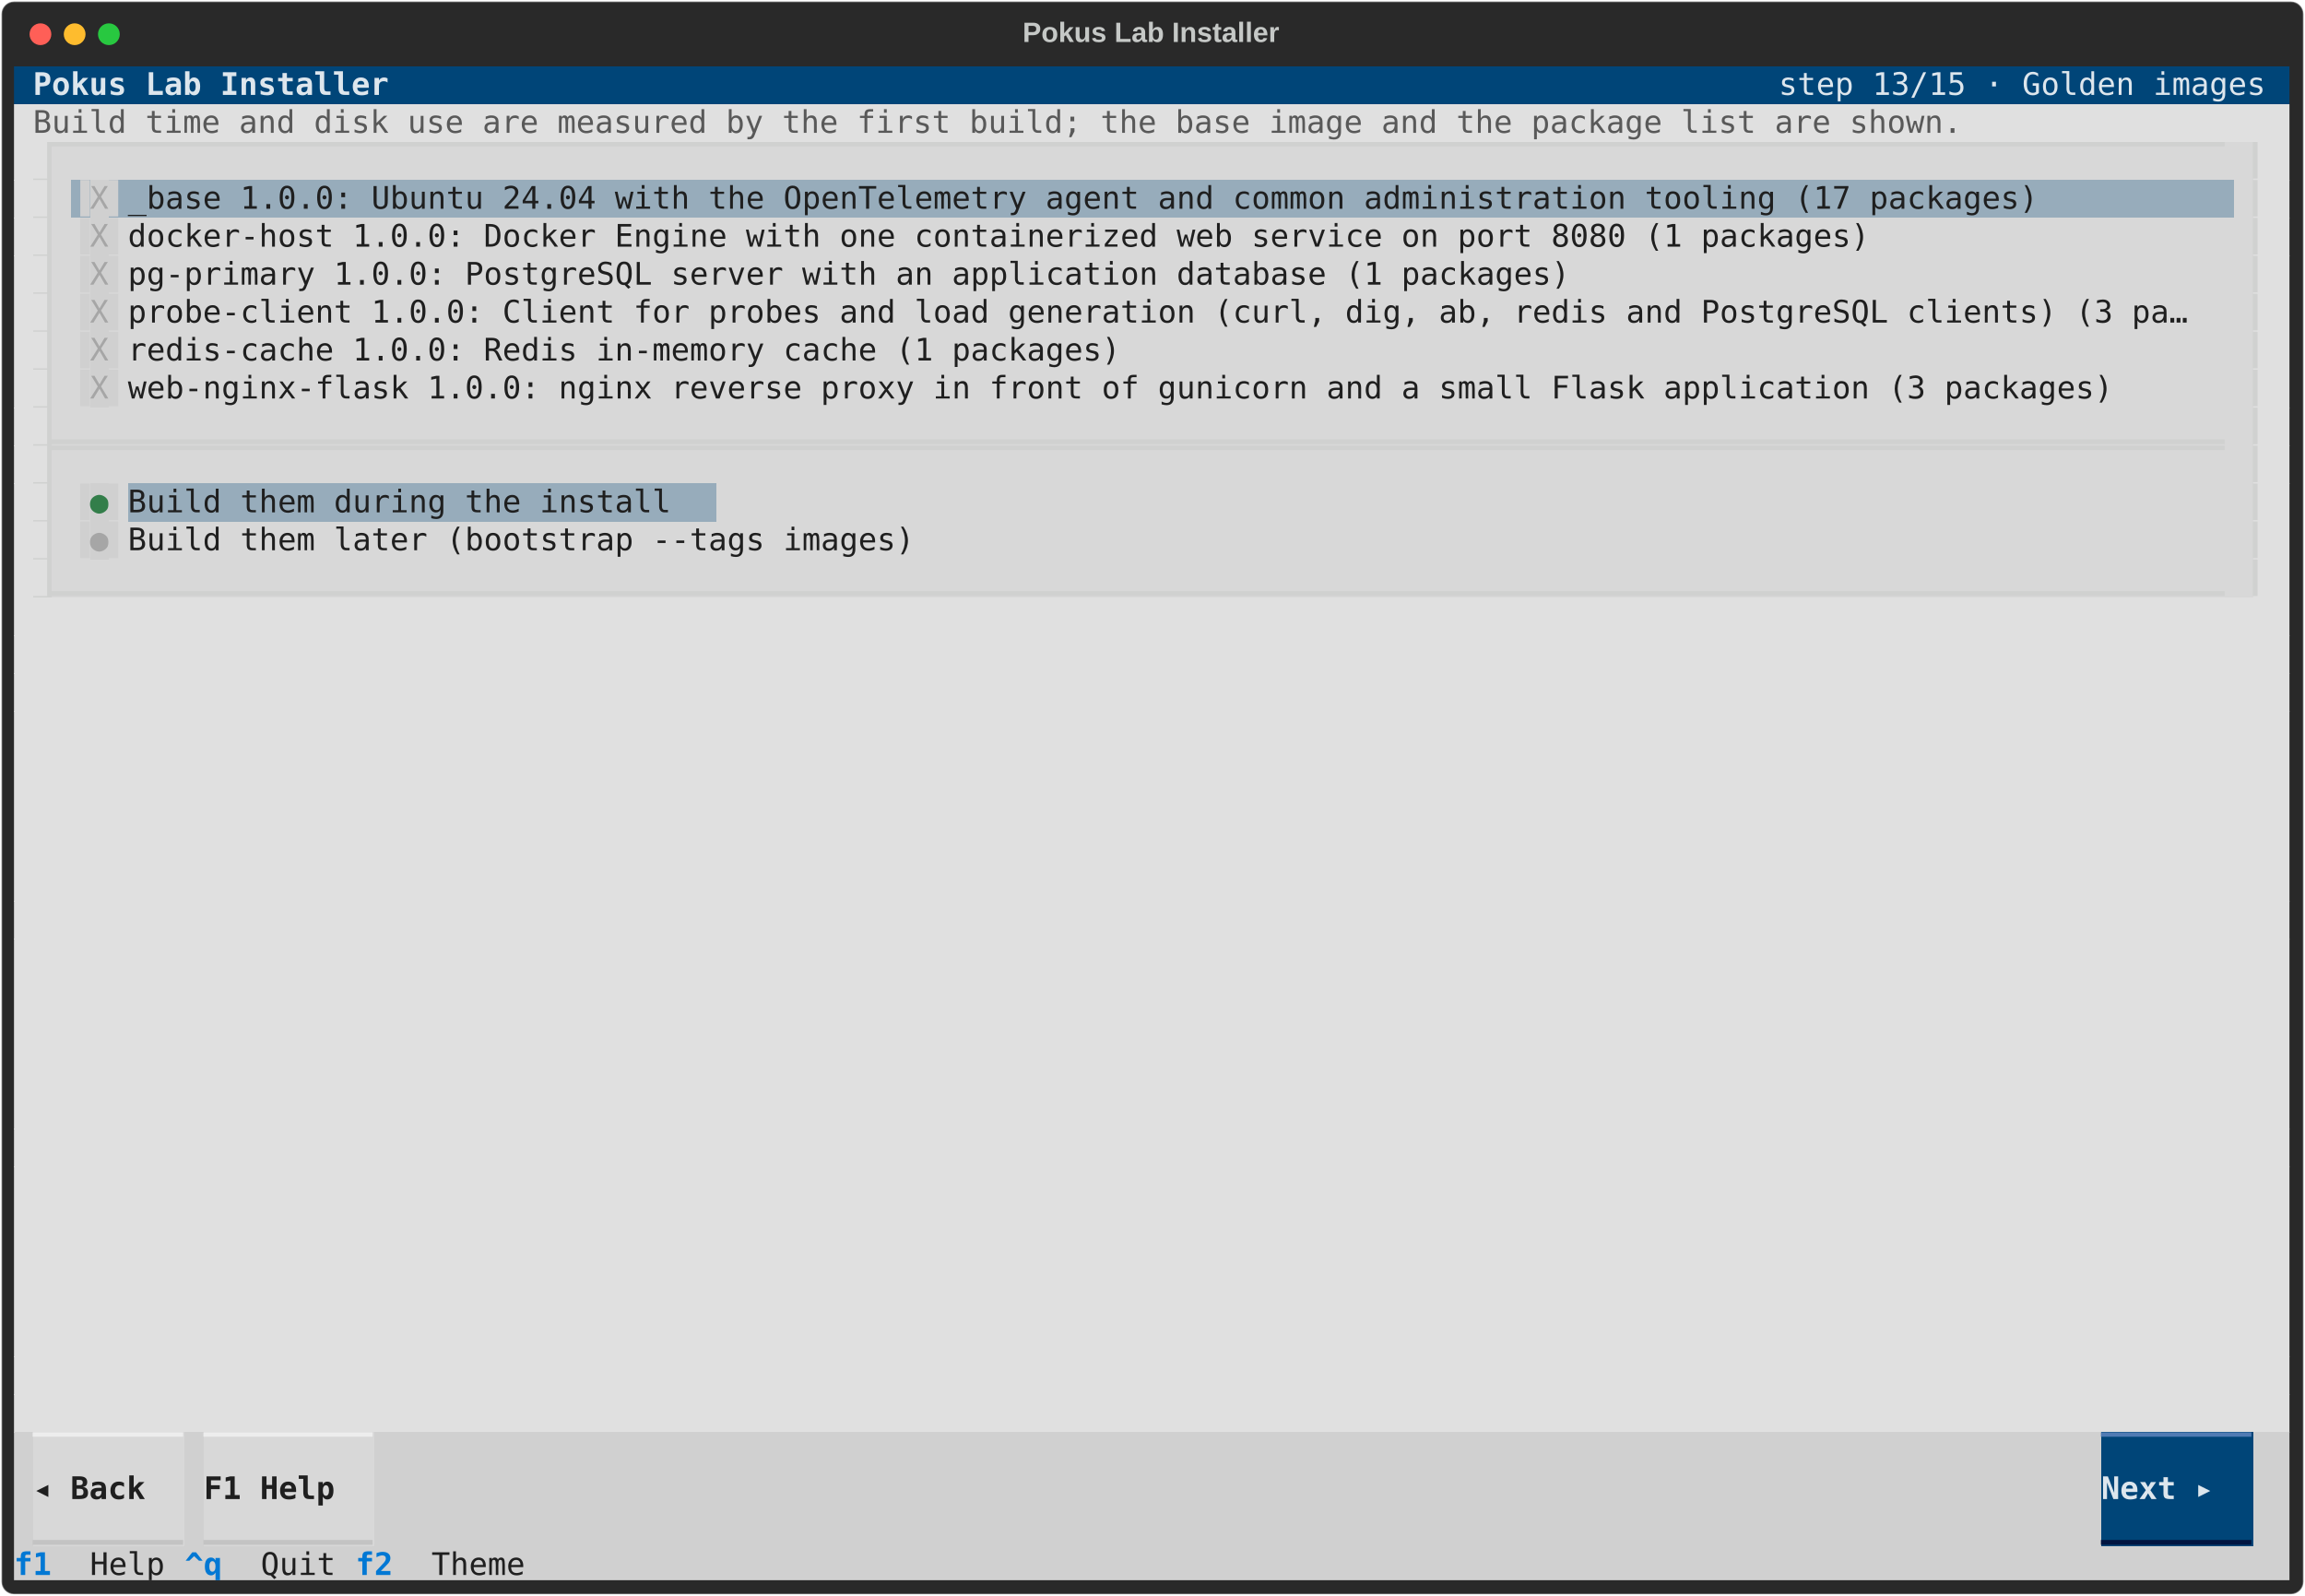
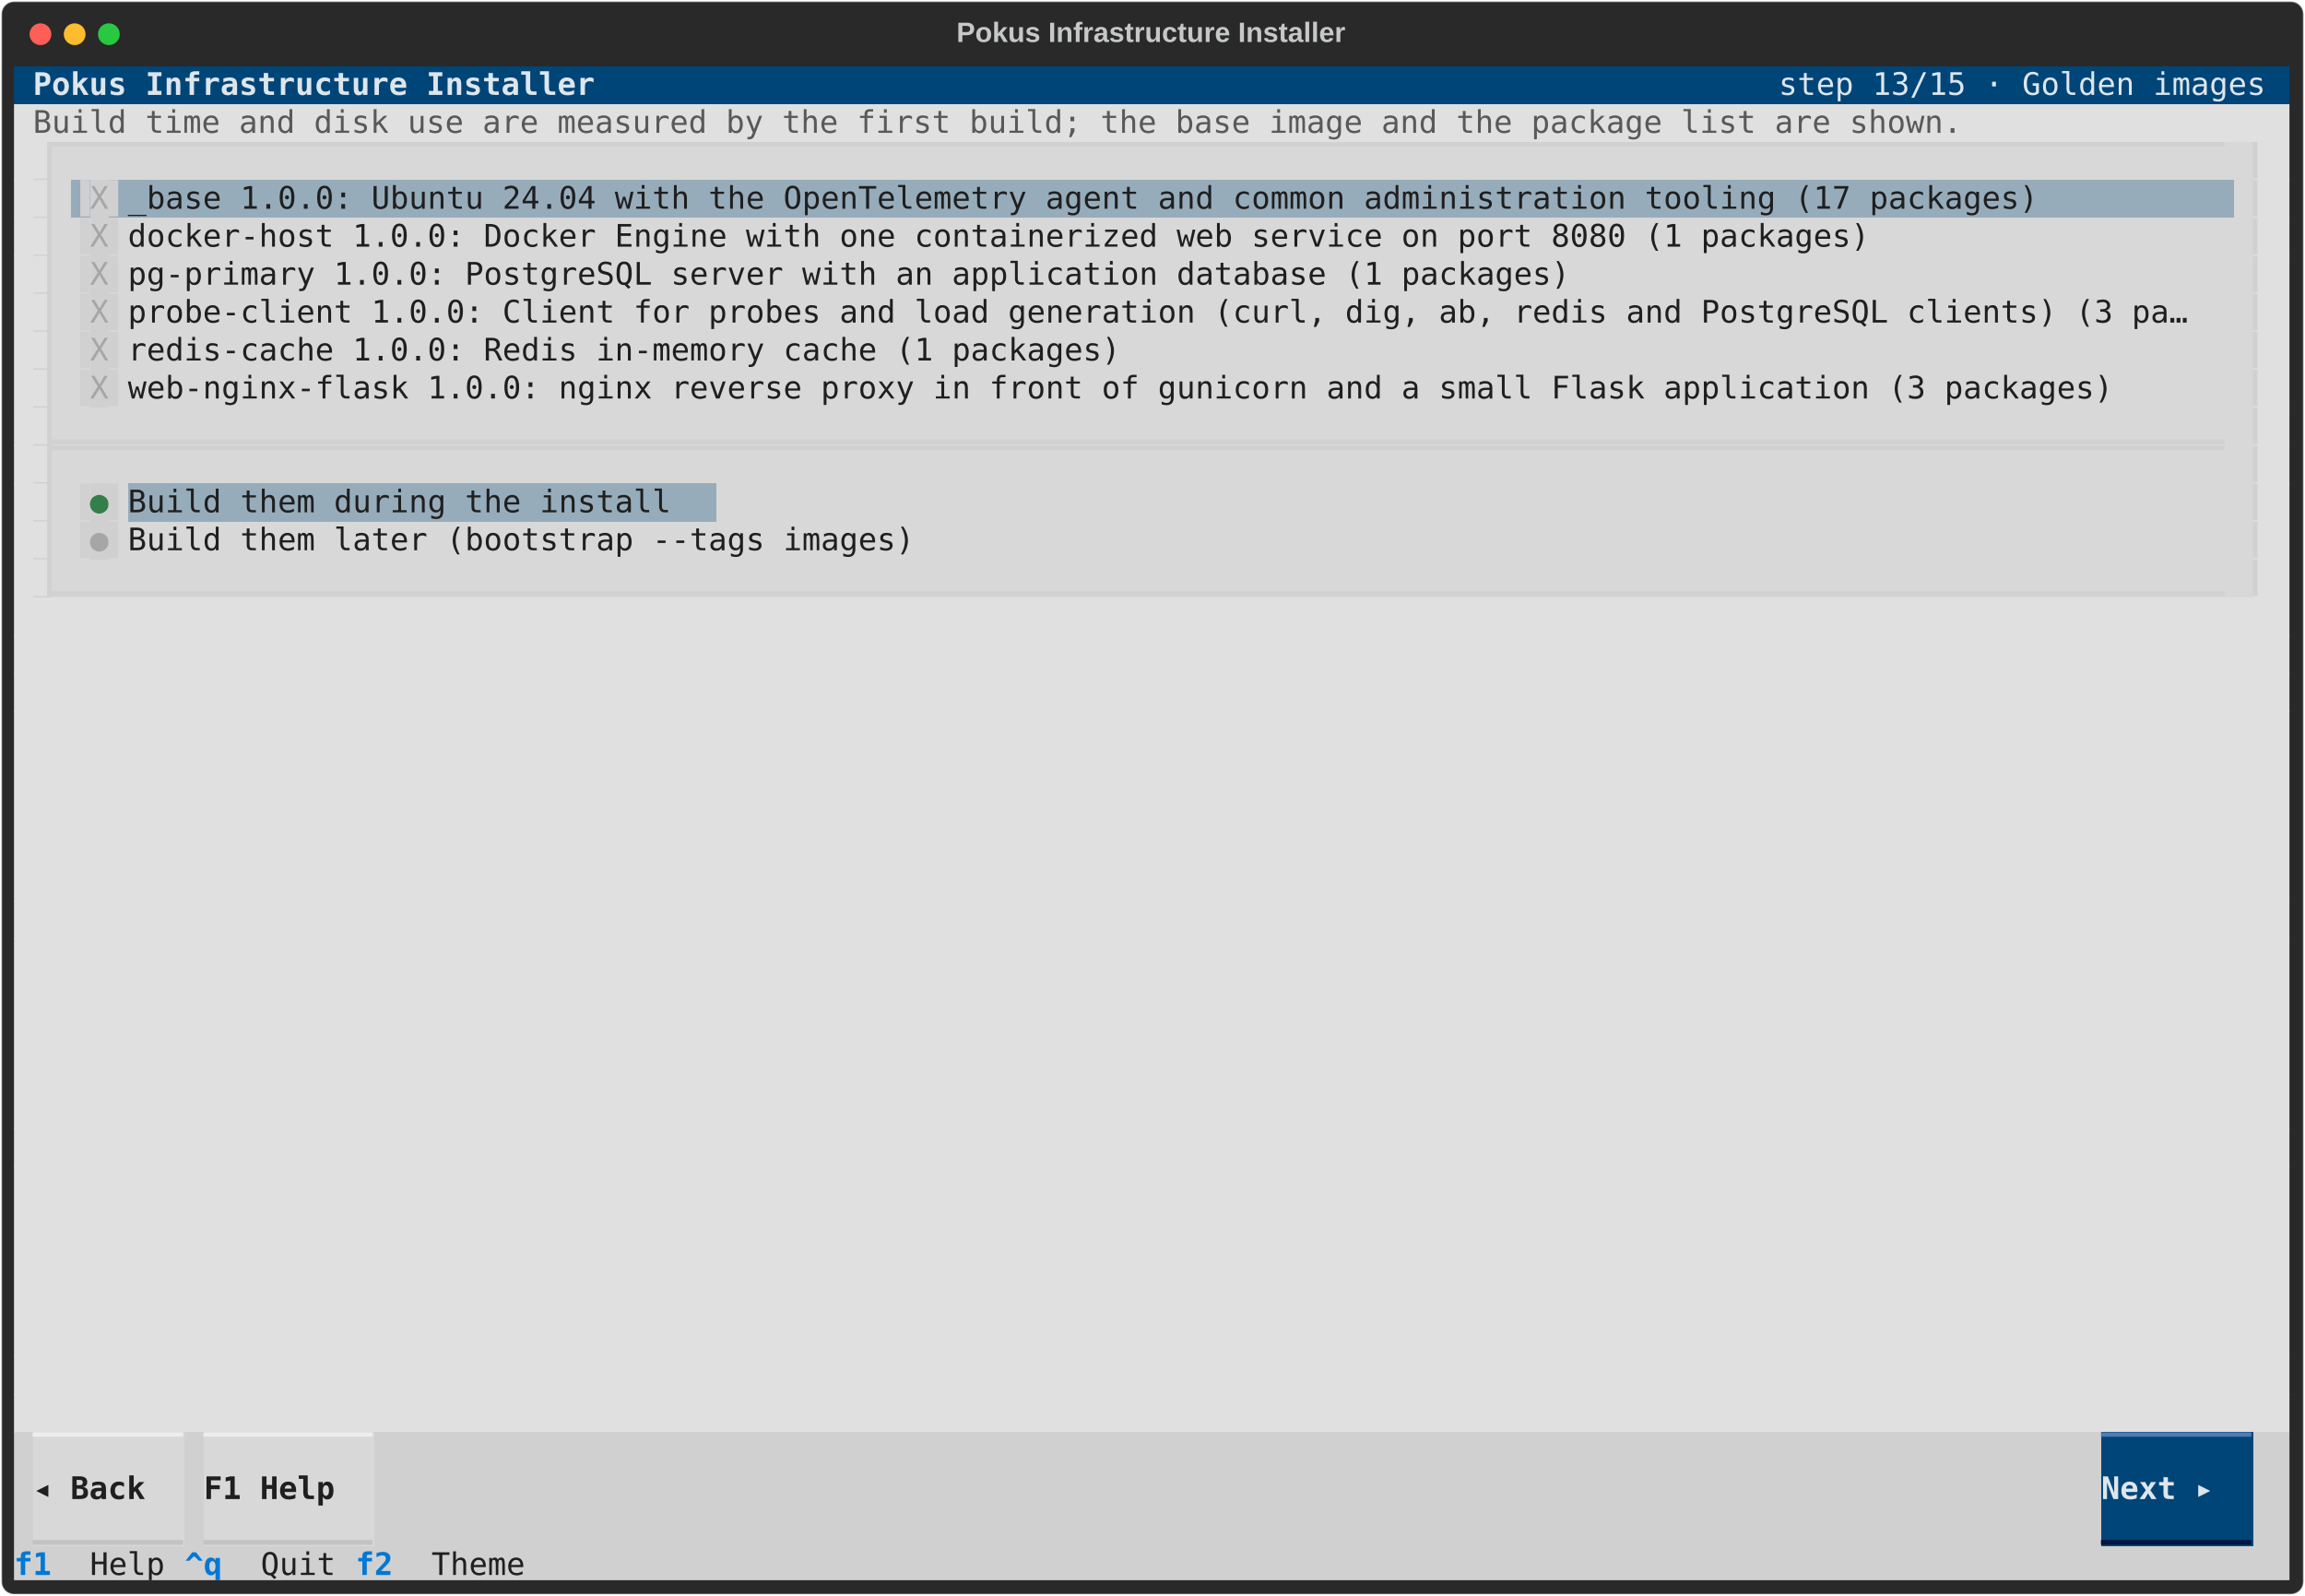
<svg xmlns="http://www.w3.org/2000/svg" class="rich-terminal" viewBox="0 0 1482 1026.0">
  <style>

    @font-face {
        font-family: "Fira Code";
        src: local("FiraCode-Regular"),
                url("https://cdnjs.cloudflare.com/ajax/libs/firacode/6.2.0/woff2/FiraCode-Regular.woff2") format("woff2"),
                url("https://cdnjs.cloudflare.com/ajax/libs/firacode/6.2.0/woff/FiraCode-Regular.woff") format("woff");
        font-style: normal;
        font-weight: 400;
    }
    @font-face {
        font-family: "Fira Code";
        src: local("FiraCode-Bold"),
                url("https://cdnjs.cloudflare.com/ajax/libs/firacode/6.2.0/woff2/FiraCode-Bold.woff2") format("woff2"),
                url("https://cdnjs.cloudflare.com/ajax/libs/firacode/6.2.0/woff/FiraCode-Bold.woff") format("woff");
        font-style: bold;
        font-weight: 700;
    }

    .terminal-matrix {
        font-family: Fira Code, monospace;
        font-size: 20px;
        line-height: 24.4px;
        font-variant-east-asian: full-width;
    }

    .terminal-title {
        font-size: 18px;
        font-weight: bold;
        font-family: arial;
    }

    .terminal-r1 { fill: #c5c8c6 }
.terminal-r2 { fill: #dde6ed;font-weight: bold }
.terminal-r3 { fill: #dde6ed }
.terminal-r4 { fill: #595959 }
.terminal-r5 { fill: #e0e0e0 }
.terminal-r6 { fill: #d0d1d0 }
.terminal-r7 { fill: #d0d0d0 }
.terminal-r8 { fill: #a6a6a6 }
.terminal-r9 { fill: #1f1f1f }
.terminal-r10 { fill: #337e4a }
.terminal-r11 { fill: #ededed }
.terminal-r12 { fill: #507bb3 }
.terminal-r13 { fill: #1f1f1f;font-weight: bold }
.terminal-r14 { fill: #c3c3c3 }
.terminal-r15 { fill: #001541 }
.terminal-r16 { fill: #0178d4;font-weight: bold }
    </style>
  <defs>
    <clipPath id="terminal-clip-terminal">
      <rect x="0" y="0" width="1463.0" height="975.0" />
    </clipPath>
    <clipPath id="terminal-line-0">
      <rect x="0" y="1.5" width="1464" height="24.65" />
    </clipPath>
    <clipPath id="terminal-line-1">
      <rect x="0" y="25.9" width="1464" height="24.65" />
    </clipPath>
    <clipPath id="terminal-line-2">
      <rect x="0" y="50.3" width="1464" height="24.65" />
    </clipPath>
    <clipPath id="terminal-line-3">
      <rect x="0" y="74.7" width="1464" height="24.65" />
    </clipPath>
    <clipPath id="terminal-line-4">
      <rect x="0" y="99.1" width="1464" height="24.65" />
    </clipPath>
    <clipPath id="terminal-line-5">
      <rect x="0" y="123.5" width="1464" height="24.65" />
    </clipPath>
    <clipPath id="terminal-line-6">
      <rect x="0" y="147.9" width="1464" height="24.65" />
    </clipPath>
    <clipPath id="terminal-line-7">
      <rect x="0" y="172.3" width="1464" height="24.65" />
    </clipPath>
    <clipPath id="terminal-line-8">
      <rect x="0" y="196.7" width="1464" height="24.65" />
    </clipPath>
    <clipPath id="terminal-line-9">
      <rect x="0" y="221.1" width="1464" height="24.65" />
    </clipPath>
    <clipPath id="terminal-line-10">
      <rect x="0" y="245.5" width="1464" height="24.65" />
    </clipPath>
    <clipPath id="terminal-line-11">
      <rect x="0" y="269.9" width="1464" height="24.65" />
    </clipPath>
    <clipPath id="terminal-line-12">
      <rect x="0" y="294.3" width="1464" height="24.65" />
    </clipPath>
    <clipPath id="terminal-line-13">
      <rect x="0" y="318.7" width="1464" height="24.65" />
    </clipPath>
    <clipPath id="terminal-line-14">
      <rect x="0" y="343.1" width="1464" height="24.65" />
    </clipPath>
    <clipPath id="terminal-line-15">
      <rect x="0" y="367.5" width="1464" height="24.65" />
    </clipPath>
    <clipPath id="terminal-line-16">
      <rect x="0" y="391.9" width="1464" height="24.65" />
    </clipPath>
    <clipPath id="terminal-line-17">
      <rect x="0" y="416.3" width="1464" height="24.65" />
    </clipPath>
    <clipPath id="terminal-line-18">
      <rect x="0" y="440.7" width="1464" height="24.65" />
    </clipPath>
    <clipPath id="terminal-line-19">
      <rect x="0" y="465.1" width="1464" height="24.65" />
    </clipPath>
    <clipPath id="terminal-line-20">
      <rect x="0" y="489.5" width="1464" height="24.65" />
    </clipPath>
    <clipPath id="terminal-line-21">
      <rect x="0" y="513.9" width="1464" height="24.65" />
    </clipPath>
    <clipPath id="terminal-line-22">
      <rect x="0" y="538.3" width="1464" height="24.65" />
    </clipPath>
    <clipPath id="terminal-line-23">
      <rect x="0" y="562.7" width="1464" height="24.65" />
    </clipPath>
    <clipPath id="terminal-line-24">
      <rect x="0" y="587.1" width="1464" height="24.65" />
    </clipPath>
    <clipPath id="terminal-line-25">
      <rect x="0" y="611.5" width="1464" height="24.65" />
    </clipPath>
    <clipPath id="terminal-line-26">
      <rect x="0" y="635.9" width="1464" height="24.65" />
    </clipPath>
    <clipPath id="terminal-line-27">
      <rect x="0" y="660.3" width="1464" height="24.65" />
    </clipPath>
    <clipPath id="terminal-line-28">
      <rect x="0" y="684.7" width="1464" height="24.65" />
    </clipPath>
    <clipPath id="terminal-line-29">
      <rect x="0" y="709.1" width="1464" height="24.65" />
    </clipPath>
    <clipPath id="terminal-line-30">
      <rect x="0" y="733.5" width="1464" height="24.65" />
    </clipPath>
    <clipPath id="terminal-line-31">
      <rect x="0" y="757.9" width="1464" height="24.65" />
    </clipPath>
    <clipPath id="terminal-line-32">
      <rect x="0" y="782.3" width="1464" height="24.65" />
    </clipPath>
    <clipPath id="terminal-line-33">
      <rect x="0" y="806.7" width="1464" height="24.65" />
    </clipPath>
    <clipPath id="terminal-line-34">
      <rect x="0" y="831.1" width="1464" height="24.65" />
    </clipPath>
    <clipPath id="terminal-line-35">
      <rect x="0" y="855.5" width="1464" height="24.65" />
    </clipPath>
    <clipPath id="terminal-line-36">
      <rect x="0" y="879.9" width="1464" height="24.65" />
    </clipPath>
    <clipPath id="terminal-line-37">
      <rect x="0" y="904.3" width="1464" height="24.65" />
    </clipPath>
    <clipPath id="terminal-line-38">
      <rect x="0" y="928.7" width="1464" height="24.65" />
    </clipPath>
  </defs>
  <rect fill="#292929" stroke="rgba(255,255,255,0.35)" stroke-width="1" x="1" y="1" width="1480" height="1024" rx="8" />
-   <text class="terminal-title" fill="#c5c8c6" text-anchor="middle" x="740" y="27">Pokus Lab Installer</text>
+   <text class="terminal-title" fill="#c5c8c6" text-anchor="middle" x="740" y="27">Pokus Infrastructure Installer</text>
  <g transform="translate(26,22)">
    <circle cx="0" cy="0" r="7" fill="#ff5f57" />
    <circle cx="22" cy="0" r="7" fill="#febc2e" />
    <circle cx="44" cy="0" r="7" fill="#28c840" />
  </g>
  <g transform="translate(9, 41)" clip-path="url(#terminal-clip-terminal)">
    <rect fill="#004578" x="0" y="1.5" width="12.2" height="24.65" shape-rendering="crispEdges" />
-     <rect fill="#004578" x="12.2" y="1.5" width="231.8" height="24.65" shape-rendering="crispEdges" />
-     <rect fill="#004578" x="244" y="1.5" width="890.6" height="24.65" shape-rendering="crispEdges" />
+     <rect fill="#004578" x="12.2" y="1.5" width="366" height="24.65" shape-rendering="crispEdges" />
+     <rect fill="#004578" x="378.2" y="1.5" width="756.4" height="24.65" shape-rendering="crispEdges" />
    <rect fill="#004578" x="1134.6" y="1.5" width="317.2" height="24.65" shape-rendering="crispEdges" />
    <rect fill="#004578" x="1451.8" y="1.5" width="12.2" height="24.65" shape-rendering="crispEdges" />
    <rect fill="#e0e0e0" x="0" y="25.9" width="12.2" height="24.65" shape-rendering="crispEdges" />
    <rect fill="#e0e0e0" x="12.2" y="25.9" width="1256.6" height="24.65" shape-rendering="crispEdges" />
    <rect fill="#e0e0e0" x="1268.8" y="25.9" width="195.2" height="24.65" shape-rendering="crispEdges" />
    <rect fill="#e0e0e0" x="0" y="50.3" width="12.2" height="24.65" shape-rendering="crispEdges" />
    <rect fill="#d0d1d0" x="12.2" y="50.3" width="12.2" height="24.65" shape-rendering="crispEdges" />
    <rect fill="#d8d8d8" x="24.4" y="50.3" width="1415.2" height="24.65" shape-rendering="crispEdges" />
    <rect fill="#e0e0e0" x="1439.6" y="50.3" width="12.2" height="24.65" shape-rendering="crispEdges" />
    <rect fill="#e0e0e0" x="1451.8" y="50.3" width="12.2" height="24.65" shape-rendering="crispEdges" />
    <rect fill="#e0e0e0" x="0" y="74.7" width="12.2" height="24.65" shape-rendering="crispEdges" />
    <rect fill="#d0d1d0" x="12.2" y="74.7" width="12.2" height="24.65" shape-rendering="crispEdges" />
    <rect fill="#d8d8d8" x="24.4" y="74.7" width="12.2" height="24.65" shape-rendering="crispEdges" />
    <rect fill="#97acbb" x="36.6" y="74.7" width="12.2" height="24.65" shape-rendering="crispEdges" />
    <rect fill="#d0d0d0" x="48.8" y="74.7" width="12.2" height="24.65" shape-rendering="crispEdges" />
    <rect fill="#97acbb" x="61" y="74.7" width="12.2" height="24.65" shape-rendering="crispEdges" />
    <rect fill="#97acbb" x="73.2" y="74.7" width="1256.6" height="24.65" shape-rendering="crispEdges" />
    <rect fill="#97acbb" x="1329.8" y="74.7" width="97.6" height="24.65" shape-rendering="crispEdges" />
    <rect fill="#d8d8d8" x="1427.4" y="74.7" width="12.2" height="24.65" shape-rendering="crispEdges" />
    <rect fill="#e0e0e0" x="1439.6" y="74.7" width="12.2" height="24.65" shape-rendering="crispEdges" />
    <rect fill="#e0e0e0" x="1451.8" y="74.7" width="12.2" height="24.65" shape-rendering="crispEdges" />
    <rect fill="#e0e0e0" x="0" y="99.1" width="12.2" height="24.65" shape-rendering="crispEdges" />
    <rect fill="#d0d1d0" x="12.2" y="99.1" width="12.2" height="24.65" shape-rendering="crispEdges" />
    <rect fill="#d8d8d8" x="24.4" y="99.1" width="12.2" height="24.65" shape-rendering="crispEdges" />
    <rect fill="#d8d8d8" x="36.6" y="99.1" width="12.2" height="24.65" shape-rendering="crispEdges" />
    <rect fill="#d0d0d0" x="48.8" y="99.1" width="12.2" height="24.65" shape-rendering="crispEdges" />
    <rect fill="#d8d8d8" x="61" y="99.1" width="12.2" height="24.65" shape-rendering="crispEdges" />
    <rect fill="#d8d8d8" x="73.2" y="99.1" width="1146.8" height="24.65" shape-rendering="crispEdges" />
    <rect fill="#d8d8d8" x="1220" y="99.1" width="207.4" height="24.65" shape-rendering="crispEdges" />
    <rect fill="#d8d8d8" x="1427.4" y="99.1" width="12.2" height="24.65" shape-rendering="crispEdges" />
    <rect fill="#e0e0e0" x="1439.6" y="99.1" width="12.2" height="24.65" shape-rendering="crispEdges" />
    <rect fill="#e0e0e0" x="1451.8" y="99.1" width="12.2" height="24.65" shape-rendering="crispEdges" />
    <rect fill="#e0e0e0" x="0" y="123.5" width="12.2" height="24.65" shape-rendering="crispEdges" />
    <rect fill="#d0d1d0" x="12.2" y="123.5" width="12.2" height="24.65" shape-rendering="crispEdges" />
    <rect fill="#d8d8d8" x="24.4" y="123.5" width="12.2" height="24.65" shape-rendering="crispEdges" />
    <rect fill="#d8d8d8" x="36.6" y="123.5" width="12.2" height="24.65" shape-rendering="crispEdges" />
    <rect fill="#d0d0d0" x="48.8" y="123.5" width="12.2" height="24.65" shape-rendering="crispEdges" />
    <rect fill="#d8d8d8" x="61" y="123.5" width="12.2" height="24.65" shape-rendering="crispEdges" />
    <rect fill="#d8d8d8" x="73.2" y="123.5" width="951.6" height="24.65" shape-rendering="crispEdges" />
    <rect fill="#d8d8d8" x="1024.8" y="123.5" width="402.6" height="24.65" shape-rendering="crispEdges" />
    <rect fill="#d8d8d8" x="1427.4" y="123.5" width="12.2" height="24.65" shape-rendering="crispEdges" />
    <rect fill="#e0e0e0" x="1439.6" y="123.5" width="12.2" height="24.65" shape-rendering="crispEdges" />
    <rect fill="#e0e0e0" x="1451.8" y="123.5" width="12.2" height="24.65" shape-rendering="crispEdges" />
    <rect fill="#e0e0e0" x="0" y="147.9" width="12.2" height="24.65" shape-rendering="crispEdges" />
    <rect fill="#d0d1d0" x="12.2" y="147.9" width="12.2" height="24.65" shape-rendering="crispEdges" />
    <rect fill="#d8d8d8" x="24.4" y="147.9" width="12.2" height="24.65" shape-rendering="crispEdges" />
    <rect fill="#d8d8d8" x="36.6" y="147.9" width="12.2" height="24.65" shape-rendering="crispEdges" />
    <rect fill="#d0d0d0" x="48.8" y="147.9" width="12.2" height="24.65" shape-rendering="crispEdges" />
    <rect fill="#d8d8d8" x="61" y="147.9" width="12.2" height="24.65" shape-rendering="crispEdges" />
    <rect fill="#d8d8d8" x="73.2" y="147.9" width="1354.2" height="24.65" shape-rendering="crispEdges" />
    <rect fill="#d8d8d8" x="1427.4" y="147.9" width="12.2" height="24.65" shape-rendering="crispEdges" />
    <rect fill="#e0e0e0" x="1439.6" y="147.9" width="12.2" height="24.65" shape-rendering="crispEdges" />
    <rect fill="#e0e0e0" x="1451.8" y="147.9" width="12.2" height="24.65" shape-rendering="crispEdges" />
    <rect fill="#e0e0e0" x="0" y="172.3" width="12.2" height="24.65" shape-rendering="crispEdges" />
    <rect fill="#d0d1d0" x="12.2" y="172.3" width="12.2" height="24.65" shape-rendering="crispEdges" />
    <rect fill="#d8d8d8" x="24.4" y="172.3" width="12.2" height="24.65" shape-rendering="crispEdges" />
    <rect fill="#d8d8d8" x="36.6" y="172.3" width="12.2" height="24.65" shape-rendering="crispEdges" />
    <rect fill="#d0d0d0" x="48.8" y="172.3" width="12.2" height="24.65" shape-rendering="crispEdges" />
    <rect fill="#d8d8d8" x="61" y="172.3" width="12.2" height="24.65" shape-rendering="crispEdges" />
    <rect fill="#d8d8d8" x="73.2" y="172.3" width="658.8" height="24.65" shape-rendering="crispEdges" />
    <rect fill="#d8d8d8" x="732" y="172.3" width="695.4" height="24.65" shape-rendering="crispEdges" />
    <rect fill="#d8d8d8" x="1427.4" y="172.3" width="12.2" height="24.65" shape-rendering="crispEdges" />
    <rect fill="#e0e0e0" x="1439.6" y="172.3" width="12.2" height="24.65" shape-rendering="crispEdges" />
    <rect fill="#e0e0e0" x="1451.8" y="172.3" width="12.2" height="24.65" shape-rendering="crispEdges" />
    <rect fill="#e0e0e0" x="0" y="196.7" width="12.2" height="24.65" shape-rendering="crispEdges" />
    <rect fill="#d0d1d0" x="12.2" y="196.7" width="12.2" height="24.65" shape-rendering="crispEdges" />
    <rect fill="#d8d8d8" x="24.4" y="196.7" width="12.2" height="24.65" shape-rendering="crispEdges" />
    <rect fill="#d8d8d8" x="36.6" y="196.7" width="12.2" height="24.65" shape-rendering="crispEdges" />
    <rect fill="#d0d0d0" x="48.8" y="196.7" width="12.2" height="24.65" shape-rendering="crispEdges" />
    <rect fill="#d8d8d8" x="61" y="196.7" width="12.2" height="24.65" shape-rendering="crispEdges" />
    <rect fill="#d8d8d8" x="73.2" y="196.7" width="1305.4" height="24.65" shape-rendering="crispEdges" />
    <rect fill="#d8d8d8" x="1378.6" y="196.7" width="48.8" height="24.65" shape-rendering="crispEdges" />
    <rect fill="#d8d8d8" x="1427.4" y="196.7" width="12.2" height="24.65" shape-rendering="crispEdges" />
    <rect fill="#e0e0e0" x="1439.6" y="196.7" width="12.2" height="24.65" shape-rendering="crispEdges" />
    <rect fill="#e0e0e0" x="1451.8" y="196.7" width="12.2" height="24.65" shape-rendering="crispEdges" />
    <rect fill="#e0e0e0" x="0" y="221.1" width="12.2" height="24.65" shape-rendering="crispEdges" />
    <rect fill="#d0d1d0" x="12.2" y="221.1" width="12.2" height="24.65" shape-rendering="crispEdges" />
    <rect fill="#d8d8d8" x="24.4" y="221.1" width="1415.2" height="24.65" shape-rendering="crispEdges" />
    <rect fill="#e0e0e0" x="1439.6" y="221.1" width="12.2" height="24.65" shape-rendering="crispEdges" />
    <rect fill="#e0e0e0" x="1451.8" y="221.1" width="12.2" height="24.65" shape-rendering="crispEdges" />
    <rect fill="#e0e0e0" x="0" y="245.5" width="12.2" height="24.65" shape-rendering="crispEdges" />
    <rect fill="#d0d1d0" x="12.2" y="245.5" width="12.2" height="24.65" shape-rendering="crispEdges" />
    <rect fill="#d8d8d8" x="24.4" y="245.5" width="1415.2" height="24.65" shape-rendering="crispEdges" />
    <rect fill="#e0e0e0" x="1439.6" y="245.5" width="12.2" height="24.65" shape-rendering="crispEdges" />
    <rect fill="#e0e0e0" x="1451.8" y="245.5" width="12.2" height="24.65" shape-rendering="crispEdges" />
    <rect fill="#e0e0e0" x="0" y="269.9" width="12.2" height="24.65" shape-rendering="crispEdges" />
    <rect fill="#d0d1d0" x="12.2" y="269.9" width="12.2" height="24.65" shape-rendering="crispEdges" />
    <rect fill="#d8d8d8" x="24.4" y="269.9" width="12.2" height="24.65" shape-rendering="crispEdges" />
    <rect fill="#d8d8d8" x="36.6" y="269.9" width="12.2" height="24.65" shape-rendering="crispEdges" />
    <rect fill="#d0d0d0" x="48.8" y="269.9" width="12.2" height="24.65" shape-rendering="crispEdges" />
    <rect fill="#d8d8d8" x="61" y="269.9" width="12.2" height="24.65" shape-rendering="crispEdges" />
    <rect fill="#97acbb" x="73.2" y="269.9" width="378.2" height="24.65" shape-rendering="crispEdges" />
    <rect fill="#d8d8d8" x="451.4" y="269.9" width="988.2" height="24.65" shape-rendering="crispEdges" />
    <rect fill="#e0e0e0" x="1439.6" y="269.9" width="12.2" height="24.65" shape-rendering="crispEdges" />
    <rect fill="#e0e0e0" x="1451.8" y="269.9" width="12.2" height="24.65" shape-rendering="crispEdges" />
    <rect fill="#e0e0e0" x="0" y="294.3" width="12.2" height="24.65" shape-rendering="crispEdges" />
    <rect fill="#d0d1d0" x="12.2" y="294.3" width="12.2" height="24.65" shape-rendering="crispEdges" />
    <rect fill="#d8d8d8" x="24.4" y="294.3" width="12.2" height="24.65" shape-rendering="crispEdges" />
    <rect fill="#d8d8d8" x="36.6" y="294.3" width="12.2" height="24.65" shape-rendering="crispEdges" />
    <rect fill="#d0d0d0" x="48.8" y="294.3" width="12.2" height="24.65" shape-rendering="crispEdges" />
    <rect fill="#d8d8d8" x="61" y="294.3" width="12.2" height="24.65" shape-rendering="crispEdges" />
    <rect fill="#d8d8d8" x="73.2" y="294.3" width="536.8" height="24.65" shape-rendering="crispEdges" />
    <rect fill="#d8d8d8" x="610" y="294.3" width="829.6" height="24.65" shape-rendering="crispEdges" />
    <rect fill="#e0e0e0" x="1439.6" y="294.3" width="12.2" height="24.65" shape-rendering="crispEdges" />
    <rect fill="#e0e0e0" x="1451.8" y="294.3" width="12.2" height="24.65" shape-rendering="crispEdges" />
    <rect fill="#e0e0e0" x="0" y="318.7" width="12.2" height="24.65" shape-rendering="crispEdges" />
    <rect fill="#d0d1d0" x="12.2" y="318.7" width="12.2" height="24.65" shape-rendering="crispEdges" />
    <rect fill="#d8d8d8" x="24.4" y="318.7" width="1415.2" height="24.65" shape-rendering="crispEdges" />
    <rect fill="#e0e0e0" x="1439.6" y="318.7" width="12.2" height="24.65" shape-rendering="crispEdges" />
    <rect fill="#e0e0e0" x="1451.8" y="318.7" width="12.2" height="24.65" shape-rendering="crispEdges" />
    <rect fill="#e0e0e0" x="0" y="343.1" width="1464" height="24.65" shape-rendering="crispEdges" />
    <rect fill="#e0e0e0" x="0" y="367.5" width="1464" height="24.65" shape-rendering="crispEdges" />
    <rect fill="#e0e0e0" x="0" y="391.9" width="1464" height="24.65" shape-rendering="crispEdges" />
    <rect fill="#e0e0e0" x="0" y="416.3" width="1464" height="24.65" shape-rendering="crispEdges" />
    <rect fill="#e0e0e0" x="0" y="440.7" width="1464" height="24.65" shape-rendering="crispEdges" />
    <rect fill="#e0e0e0" x="0" y="465.1" width="1464" height="24.65" shape-rendering="crispEdges" />
    <rect fill="#e0e0e0" x="0" y="489.5" width="1464" height="24.65" shape-rendering="crispEdges" />
    <rect fill="#e0e0e0" x="0" y="513.9" width="1464" height="24.65" shape-rendering="crispEdges" />
    <rect fill="#e0e0e0" x="0" y="538.3" width="1464" height="24.65" shape-rendering="crispEdges" />
    <rect fill="#e0e0e0" x="0" y="562.7" width="1464" height="24.65" shape-rendering="crispEdges" />
    <rect fill="#e0e0e0" x="0" y="587.1" width="1464" height="24.65" shape-rendering="crispEdges" />
    <rect fill="#e0e0e0" x="0" y="611.5" width="1464" height="24.65" shape-rendering="crispEdges" />
    <rect fill="#e0e0e0" x="0" y="635.9" width="1464" height="24.65" shape-rendering="crispEdges" />
    <rect fill="#e0e0e0" x="0" y="660.3" width="1464" height="24.65" shape-rendering="crispEdges" />
    <rect fill="#e0e0e0" x="0" y="684.7" width="1464" height="24.65" shape-rendering="crispEdges" />
    <rect fill="#e0e0e0" x="0" y="709.1" width="1464" height="24.65" shape-rendering="crispEdges" />
    <rect fill="#e0e0e0" x="0" y="733.5" width="1464" height="24.65" shape-rendering="crispEdges" />
    <rect fill="#e0e0e0" x="0" y="757.9" width="1464" height="24.65" shape-rendering="crispEdges" />
    <rect fill="#e0e0e0" x="0" y="782.3" width="1464" height="24.65" shape-rendering="crispEdges" />
    <rect fill="#e0e0e0" x="0" y="806.7" width="1464" height="24.65" shape-rendering="crispEdges" />
    <rect fill="#e0e0e0" x="0" y="831.1" width="1464" height="24.65" shape-rendering="crispEdges" />
    <rect fill="#e0e0e0" x="0" y="855.5" width="1464" height="24.65" shape-rendering="crispEdges" />
    <rect fill="#d0d0d0" x="0" y="879.9" width="12.2" height="24.65" shape-rendering="crispEdges" />
    <rect fill="#d8d8d8" x="12.2" y="879.9" width="97.6" height="24.65" shape-rendering="crispEdges" />
    <rect fill="#d0d0d0" x="109.8" y="879.9" width="12.2" height="24.65" shape-rendering="crispEdges" />
    <rect fill="#d8d8d8" x="122" y="879.9" width="109.8" height="24.65" shape-rendering="crispEdges" />
    <rect fill="#d0d0d0" x="231.8" y="879.9" width="12.2" height="24.65" shape-rendering="crispEdges" />
    <rect fill="#d0d0d0" x="244" y="879.9" width="0" height="24.65" shape-rendering="crispEdges" />
    <rect fill="#d0d0d0" x="244" y="879.9" width="1098" height="24.65" shape-rendering="crispEdges" />
    <rect fill="#004578" x="1342" y="879.9" width="97.6" height="24.65" shape-rendering="crispEdges" />
    <rect fill="#d0d0d0" x="1439.6" y="879.9" width="24.4" height="24.65" shape-rendering="crispEdges" />
    <rect fill="#d0d0d0" x="0" y="904.3" width="12.2" height="24.65" shape-rendering="crispEdges" />
    <rect fill="#d8d8d8" x="12.2" y="904.3" width="97.6" height="24.65" shape-rendering="crispEdges" />
    <rect fill="#d0d0d0" x="109.8" y="904.3" width="12.2" height="24.65" shape-rendering="crispEdges" />
    <rect fill="#d8d8d8" x="122" y="904.3" width="109.8" height="24.65" shape-rendering="crispEdges" />
    <rect fill="#d0d0d0" x="231.8" y="904.3" width="1110.2" height="24.65" shape-rendering="crispEdges" />
    <rect fill="#004578" x="1342" y="904.3" width="97.6" height="24.65" shape-rendering="crispEdges" />
    <rect fill="#d0d0d0" x="1439.6" y="904.3" width="24.4" height="24.65" shape-rendering="crispEdges" />
    <rect fill="#d0d0d0" x="0" y="928.7" width="12.2" height="24.65" shape-rendering="crispEdges" />
    <rect fill="#d8d8d8" x="12.2" y="928.7" width="97.6" height="24.65" shape-rendering="crispEdges" />
    <rect fill="#d0d0d0" x="109.8" y="928.7" width="12.2" height="24.65" shape-rendering="crispEdges" />
    <rect fill="#d8d8d8" x="122" y="928.7" width="109.8" height="24.65" shape-rendering="crispEdges" />
    <rect fill="#d0d0d0" x="231.8" y="928.7" width="1110.2" height="24.65" shape-rendering="crispEdges" />
    <rect fill="#004578" x="1342" y="928.7" width="97.6" height="24.65" shape-rendering="crispEdges" />
    <rect fill="#d0d0d0" x="1439.6" y="928.7" width="24.4" height="24.65" shape-rendering="crispEdges" />
    <rect fill="#d0d0d0" x="0" y="953.1" width="48.8" height="24.65" shape-rendering="crispEdges" />
    <rect fill="#d0d0d0" x="48.8" y="953.1" width="61" height="24.65" shape-rendering="crispEdges" />
    <rect fill="#d0d0d0" x="109.8" y="953.1" width="48.8" height="24.65" shape-rendering="crispEdges" />
    <rect fill="#d0d0d0" x="158.6" y="953.1" width="61" height="24.65" shape-rendering="crispEdges" />
    <rect fill="#d0d0d0" x="219.6" y="953.1" width="48.8" height="24.65" shape-rendering="crispEdges" />
    <rect fill="#d0d0d0" x="268.4" y="953.1" width="73.2" height="24.65" shape-rendering="crispEdges" />
    <rect fill="#d0d0d0" x="341.6" y="953.1" width="1122.4" height="24.65" shape-rendering="crispEdges" />
    <g class="terminal-matrix">
-       <text class="terminal-r2" x="12.2" y="20" textLength="231.8" clip-path="url(#terminal-line-0)">Pokus Lab Installer</text>
+       <text class="terminal-r2" x="12.2" y="20" textLength="366" clip-path="url(#terminal-line-0)">Pokus Infrastructure Installer</text>
      <text class="terminal-r3" x="1134.6" y="20" textLength="317.2" clip-path="url(#terminal-line-0)">step 13/15 · Golden images</text>
      <text class="terminal-r1" x="1464" y="20" textLength="12.2" clip-path="url(#terminal-line-0)">
</text>
      <text class="terminal-r4" x="12.2" y="44.4" textLength="1256.6" clip-path="url(#terminal-line-1)">Build time and disk use are measured by the first build; the base image and the package list are shown.</text>
      <text class="terminal-r1" x="1464" y="44.4" textLength="12.2" clip-path="url(#terminal-line-1)">
</text>
      <text class="terminal-r5" x="12.2" y="68.8" textLength="12.2" clip-path="url(#terminal-line-2)">▊</text>
      <text class="terminal-r6" x="24.4" y="68.8" textLength="1415.2" clip-path="url(#terminal-line-2)">▔▔▔▔▔▔▔▔▔▔▔▔▔▔▔▔▔▔▔▔▔▔▔▔▔▔▔▔▔▔▔▔▔▔▔▔▔▔▔▔▔▔▔▔▔▔▔▔▔▔▔▔▔▔▔▔▔▔▔▔▔▔▔▔▔▔▔▔▔▔▔▔▔▔▔▔▔▔▔▔▔▔▔▔▔▔▔▔▔▔▔▔▔▔▔▔▔▔▔▔▔▔▔▔▔▔▔▔▔▔▔▔▔▔▔▔</text>
      <text class="terminal-r6" x="1439.6" y="68.8" textLength="12.2" clip-path="url(#terminal-line-2)">▎</text>
      <text class="terminal-r1" x="1464" y="68.8" textLength="12.2" clip-path="url(#terminal-line-2)">
</text>
      <text class="terminal-r5" x="12.2" y="93.2" textLength="12.2" clip-path="url(#terminal-line-3)">▊</text>
      <text class="terminal-r7" x="36.6" y="93.2" textLength="12.2" clip-path="url(#terminal-line-3)">▐</text>
      <text class="terminal-r8" x="48.8" y="93.2" textLength="12.2" clip-path="url(#terminal-line-3)">X</text>
      <text class="terminal-r7" x="61" y="93.2" textLength="12.2" clip-path="url(#terminal-line-3)">▌</text>
      <text class="terminal-r9" x="73.2" y="93.2" textLength="1256.6" clip-path="url(#terminal-line-3)"> _base 1.0.0: Ubuntu 24.04 with the OpenTelemetry agent and common administration tooling (17 packages)</text>
      <text class="terminal-r6" x="1439.6" y="93.2" textLength="12.2" clip-path="url(#terminal-line-3)">▎</text>
      <text class="terminal-r1" x="1464" y="93.2" textLength="12.2" clip-path="url(#terminal-line-3)">
</text>
      <text class="terminal-r5" x="12.2" y="117.6" textLength="12.2" clip-path="url(#terminal-line-4)">▊</text>
      <text class="terminal-r7" x="36.6" y="117.6" textLength="12.2" clip-path="url(#terminal-line-4)">▐</text>
      <text class="terminal-r8" x="48.8" y="117.6" textLength="12.2" clip-path="url(#terminal-line-4)">X</text>
      <text class="terminal-r7" x="61" y="117.6" textLength="12.2" clip-path="url(#terminal-line-4)">▌</text>
      <text class="terminal-r9" x="73.2" y="117.6" textLength="1146.8" clip-path="url(#terminal-line-4)"> docker-host 1.0.0: Docker Engine with one containerized web service on port 8080 (1 packages)</text>
      <text class="terminal-r6" x="1439.6" y="117.6" textLength="12.2" clip-path="url(#terminal-line-4)">▎</text>
      <text class="terminal-r1" x="1464" y="117.6" textLength="12.2" clip-path="url(#terminal-line-4)">
</text>
      <text class="terminal-r5" x="12.2" y="142" textLength="12.2" clip-path="url(#terminal-line-5)">▊</text>
      <text class="terminal-r7" x="36.6" y="142" textLength="12.2" clip-path="url(#terminal-line-5)">▐</text>
      <text class="terminal-r8" x="48.8" y="142" textLength="12.2" clip-path="url(#terminal-line-5)">X</text>
      <text class="terminal-r7" x="61" y="142" textLength="12.2" clip-path="url(#terminal-line-5)">▌</text>
      <text class="terminal-r9" x="73.2" y="142" textLength="951.6" clip-path="url(#terminal-line-5)"> pg-primary 1.0.0: PostgreSQL server with an application database (1 packages)</text>
      <text class="terminal-r6" x="1439.6" y="142" textLength="12.2" clip-path="url(#terminal-line-5)">▎</text>
      <text class="terminal-r1" x="1464" y="142" textLength="12.2" clip-path="url(#terminal-line-5)">
</text>
      <text class="terminal-r5" x="12.2" y="166.4" textLength="12.2" clip-path="url(#terminal-line-6)">▊</text>
      <text class="terminal-r7" x="36.6" y="166.4" textLength="12.2" clip-path="url(#terminal-line-6)">▐</text>
      <text class="terminal-r8" x="48.8" y="166.4" textLength="12.2" clip-path="url(#terminal-line-6)">X</text>
      <text class="terminal-r7" x="61" y="166.4" textLength="12.2" clip-path="url(#terminal-line-6)">▌</text>
      <text class="terminal-r9" x="73.2" y="166.4" textLength="1354.2" clip-path="url(#terminal-line-6)"> probe-client 1.0.0: Client for probes and load generation (curl, dig, ab, redis and PostgreSQL clients) (3 pa…</text>
      <text class="terminal-r6" x="1439.6" y="166.4" textLength="12.2" clip-path="url(#terminal-line-6)">▎</text>
      <text class="terminal-r1" x="1464" y="166.4" textLength="12.2" clip-path="url(#terminal-line-6)">
</text>
      <text class="terminal-r5" x="12.2" y="190.8" textLength="12.2" clip-path="url(#terminal-line-7)">▊</text>
      <text class="terminal-r7" x="36.6" y="190.8" textLength="12.2" clip-path="url(#terminal-line-7)">▐</text>
      <text class="terminal-r8" x="48.8" y="190.8" textLength="12.2" clip-path="url(#terminal-line-7)">X</text>
      <text class="terminal-r7" x="61" y="190.8" textLength="12.2" clip-path="url(#terminal-line-7)">▌</text>
      <text class="terminal-r9" x="73.2" y="190.8" textLength="658.8" clip-path="url(#terminal-line-7)"> redis-cache 1.0.0: Redis in-memory cache (1 packages)</text>
      <text class="terminal-r6" x="1439.6" y="190.8" textLength="12.2" clip-path="url(#terminal-line-7)">▎</text>
      <text class="terminal-r1" x="1464" y="190.8" textLength="12.2" clip-path="url(#terminal-line-7)">
</text>
      <text class="terminal-r5" x="12.2" y="215.2" textLength="12.2" clip-path="url(#terminal-line-8)">▊</text>
      <text class="terminal-r7" x="36.6" y="215.2" textLength="12.2" clip-path="url(#terminal-line-8)">▐</text>
      <text class="terminal-r8" x="48.8" y="215.2" textLength="12.2" clip-path="url(#terminal-line-8)">X</text>
      <text class="terminal-r7" x="61" y="215.2" textLength="12.2" clip-path="url(#terminal-line-8)">▌</text>
      <text class="terminal-r9" x="73.2" y="215.2" textLength="1305.4" clip-path="url(#terminal-line-8)"> web-nginx-flask 1.0.0: nginx reverse proxy in front of gunicorn and a small Flask application (3 packages)</text>
      <text class="terminal-r6" x="1439.6" y="215.2" textLength="12.2" clip-path="url(#terminal-line-8)">▎</text>
      <text class="terminal-r1" x="1464" y="215.2" textLength="12.2" clip-path="url(#terminal-line-8)">
</text>
      <text class="terminal-r5" x="12.2" y="239.6" textLength="12.2" clip-path="url(#terminal-line-9)">▊</text>
      <text class="terminal-r6" x="24.4" y="239.6" textLength="1415.2" clip-path="url(#terminal-line-9)">▁▁▁▁▁▁▁▁▁▁▁▁▁▁▁▁▁▁▁▁▁▁▁▁▁▁▁▁▁▁▁▁▁▁▁▁▁▁▁▁▁▁▁▁▁▁▁▁▁▁▁▁▁▁▁▁▁▁▁▁▁▁▁▁▁▁▁▁▁▁▁▁▁▁▁▁▁▁▁▁▁▁▁▁▁▁▁▁▁▁▁▁▁▁▁▁▁▁▁▁▁▁▁▁▁▁▁▁▁▁▁▁▁▁▁▁</text>
      <text class="terminal-r6" x="1439.6" y="239.6" textLength="12.2" clip-path="url(#terminal-line-9)">▎</text>
      <text class="terminal-r1" x="1464" y="239.6" textLength="12.2" clip-path="url(#terminal-line-9)">
</text>
      <text class="terminal-r5" x="12.2" y="264" textLength="12.2" clip-path="url(#terminal-line-10)">▊</text>
      <text class="terminal-r6" x="24.4" y="264" textLength="1415.2" clip-path="url(#terminal-line-10)">▔▔▔▔▔▔▔▔▔▔▔▔▔▔▔▔▔▔▔▔▔▔▔▔▔▔▔▔▔▔▔▔▔▔▔▔▔▔▔▔▔▔▔▔▔▔▔▔▔▔▔▔▔▔▔▔▔▔▔▔▔▔▔▔▔▔▔▔▔▔▔▔▔▔▔▔▔▔▔▔▔▔▔▔▔▔▔▔▔▔▔▔▔▔▔▔▔▔▔▔▔▔▔▔▔▔▔▔▔▔▔▔▔▔▔▔</text>
      <text class="terminal-r6" x="1439.6" y="264" textLength="12.2" clip-path="url(#terminal-line-10)">▎</text>
      <text class="terminal-r1" x="1464" y="264" textLength="12.2" clip-path="url(#terminal-line-10)">
</text>
      <text class="terminal-r5" x="12.2" y="288.4" textLength="12.2" clip-path="url(#terminal-line-11)">▊</text>
      <text class="terminal-r7" x="36.6" y="288.4" textLength="12.2" clip-path="url(#terminal-line-11)">▐</text>
      <text class="terminal-r10" x="48.8" y="288.4" textLength="12.2" clip-path="url(#terminal-line-11)">●</text>
      <text class="terminal-r7" x="61" y="288.4" textLength="12.2" clip-path="url(#terminal-line-11)">▌</text>
      <text class="terminal-r9" x="73.2" y="288.4" textLength="378.2" clip-path="url(#terminal-line-11)"> Build them during the install </text>
      <text class="terminal-r6" x="1439.6" y="288.4" textLength="12.2" clip-path="url(#terminal-line-11)">▎</text>
      <text class="terminal-r1" x="1464" y="288.4" textLength="12.2" clip-path="url(#terminal-line-11)">
</text>
      <text class="terminal-r5" x="12.2" y="312.8" textLength="12.2" clip-path="url(#terminal-line-12)">▊</text>
      <text class="terminal-r7" x="36.6" y="312.8" textLength="12.2" clip-path="url(#terminal-line-12)">▐</text>
      <text class="terminal-r8" x="48.8" y="312.8" textLength="12.2" clip-path="url(#terminal-line-12)">●</text>
      <text class="terminal-r7" x="61" y="312.8" textLength="12.2" clip-path="url(#terminal-line-12)">▌</text>
      <text class="terminal-r9" x="73.2" y="312.8" textLength="536.8" clip-path="url(#terminal-line-12)"> Build them later (bootstrap --tags images) </text>
      <text class="terminal-r6" x="1439.6" y="312.8" textLength="12.2" clip-path="url(#terminal-line-12)">▎</text>
      <text class="terminal-r1" x="1464" y="312.8" textLength="12.2" clip-path="url(#terminal-line-12)">
</text>
      <text class="terminal-r5" x="12.2" y="337.2" textLength="12.2" clip-path="url(#terminal-line-13)">▊</text>
      <text class="terminal-r6" x="24.4" y="337.2" textLength="1415.2" clip-path="url(#terminal-line-13)">▁▁▁▁▁▁▁▁▁▁▁▁▁▁▁▁▁▁▁▁▁▁▁▁▁▁▁▁▁▁▁▁▁▁▁▁▁▁▁▁▁▁▁▁▁▁▁▁▁▁▁▁▁▁▁▁▁▁▁▁▁▁▁▁▁▁▁▁▁▁▁▁▁▁▁▁▁▁▁▁▁▁▁▁▁▁▁▁▁▁▁▁▁▁▁▁▁▁▁▁▁▁▁▁▁▁▁▁▁▁▁▁▁▁▁▁</text>
      <text class="terminal-r6" x="1439.6" y="337.2" textLength="12.2" clip-path="url(#terminal-line-13)">▎</text>
      <text class="terminal-r1" x="1464" y="337.2" textLength="12.2" clip-path="url(#terminal-line-13)">
</text>
      <text class="terminal-r1" x="1464" y="361.6" textLength="12.2" clip-path="url(#terminal-line-14)">
</text>
      <text class="terminal-r1" x="1464" y="386" textLength="12.2" clip-path="url(#terminal-line-15)">
</text>
      <text class="terminal-r1" x="1464" y="410.4" textLength="12.2" clip-path="url(#terminal-line-16)">
</text>
      <text class="terminal-r1" x="1464" y="434.8" textLength="12.2" clip-path="url(#terminal-line-17)">
</text>
      <text class="terminal-r1" x="1464" y="459.2" textLength="12.2" clip-path="url(#terminal-line-18)">
</text>
      <text class="terminal-r1" x="1464" y="483.6" textLength="12.2" clip-path="url(#terminal-line-19)">
</text>
      <text class="terminal-r1" x="1464" y="508" textLength="12.2" clip-path="url(#terminal-line-20)">
</text>
      <text class="terminal-r1" x="1464" y="532.4" textLength="12.2" clip-path="url(#terminal-line-21)">
</text>
      <text class="terminal-r1" x="1464" y="556.8" textLength="12.2" clip-path="url(#terminal-line-22)">
</text>
      <text class="terminal-r1" x="1464" y="581.2" textLength="12.2" clip-path="url(#terminal-line-23)">
</text>
      <text class="terminal-r1" x="1464" y="605.6" textLength="12.2" clip-path="url(#terminal-line-24)">
</text>
      <text class="terminal-r1" x="1464" y="630" textLength="12.2" clip-path="url(#terminal-line-25)">
</text>
      <text class="terminal-r1" x="1464" y="654.4" textLength="12.2" clip-path="url(#terminal-line-26)">
</text>
      <text class="terminal-r1" x="1464" y="678.8" textLength="12.2" clip-path="url(#terminal-line-27)">
</text>
      <text class="terminal-r1" x="1464" y="703.2" textLength="12.2" clip-path="url(#terminal-line-28)">
</text>
      <text class="terminal-r1" x="1464" y="727.6" textLength="12.2" clip-path="url(#terminal-line-29)">
</text>
      <text class="terminal-r1" x="1464" y="752" textLength="12.2" clip-path="url(#terminal-line-30)">
</text>
      <text class="terminal-r1" x="1464" y="776.4" textLength="12.2" clip-path="url(#terminal-line-31)">
</text>
      <text class="terminal-r1" x="1464" y="800.8" textLength="12.2" clip-path="url(#terminal-line-32)">
</text>
      <text class="terminal-r1" x="1464" y="825.2" textLength="12.2" clip-path="url(#terminal-line-33)">
</text>
      <text class="terminal-r1" x="1464" y="849.6" textLength="12.2" clip-path="url(#terminal-line-34)">
</text>
      <text class="terminal-r1" x="1464" y="874" textLength="12.2" clip-path="url(#terminal-line-35)">
</text>
      <text class="terminal-r11" x="12.2" y="898.4" textLength="97.6" clip-path="url(#terminal-line-36)">▔▔▔▔▔▔▔▔</text>
      <text class="terminal-r11" x="122" y="898.4" textLength="109.8" clip-path="url(#terminal-line-36)">▔▔▔▔▔▔▔▔▔</text>
      <text class="terminal-r12" x="1342" y="898.4" textLength="97.6" clip-path="url(#terminal-line-36)">▔▔▔▔▔▔▔▔</text>
      <text class="terminal-r1" x="1464" y="898.4" textLength="12.2" clip-path="url(#terminal-line-36)">
</text>
      <text class="terminal-r13" x="12.2" y="922.8" textLength="97.6" clip-path="url(#terminal-line-37)"> ◂ Back </text>
      <text class="terminal-r13" x="122" y="922.8" textLength="109.8" clip-path="url(#terminal-line-37)"> F1 Help </text>
      <text class="terminal-r2" x="1342" y="922.8" textLength="97.6" clip-path="url(#terminal-line-37)"> Next ▸ </text>
      <text class="terminal-r1" x="1464" y="922.8" textLength="12.2" clip-path="url(#terminal-line-37)">
</text>
      <text class="terminal-r14" x="12.2" y="947.2" textLength="97.6" clip-path="url(#terminal-line-38)">▁▁▁▁▁▁▁▁</text>
      <text class="terminal-r14" x="122" y="947.2" textLength="109.8" clip-path="url(#terminal-line-38)">▁▁▁▁▁▁▁▁▁</text>
      <text class="terminal-r15" x="1342" y="947.2" textLength="97.6" clip-path="url(#terminal-line-38)">▁▁▁▁▁▁▁▁</text>
      <text class="terminal-r1" x="1464" y="947.2" textLength="12.2" clip-path="url(#terminal-line-38)">
</text>
      <text class="terminal-r16" x="0" y="971.6" textLength="48.8" clip-path="url(#terminal-line-39)"> f1 </text>
      <text class="terminal-r9" x="48.8" y="971.6" textLength="61" clip-path="url(#terminal-line-39)">Help </text>
      <text class="terminal-r16" x="109.8" y="971.6" textLength="48.8" clip-path="url(#terminal-line-39)"> ^q </text>
      <text class="terminal-r9" x="158.6" y="971.6" textLength="61" clip-path="url(#terminal-line-39)">Quit </text>
      <text class="terminal-r16" x="219.6" y="971.6" textLength="48.8" clip-path="url(#terminal-line-39)"> f2 </text>
      <text class="terminal-r9" x="268.4" y="971.6" textLength="73.2" clip-path="url(#terminal-line-39)">Theme </text>
    </g>
  </g>
</svg>
